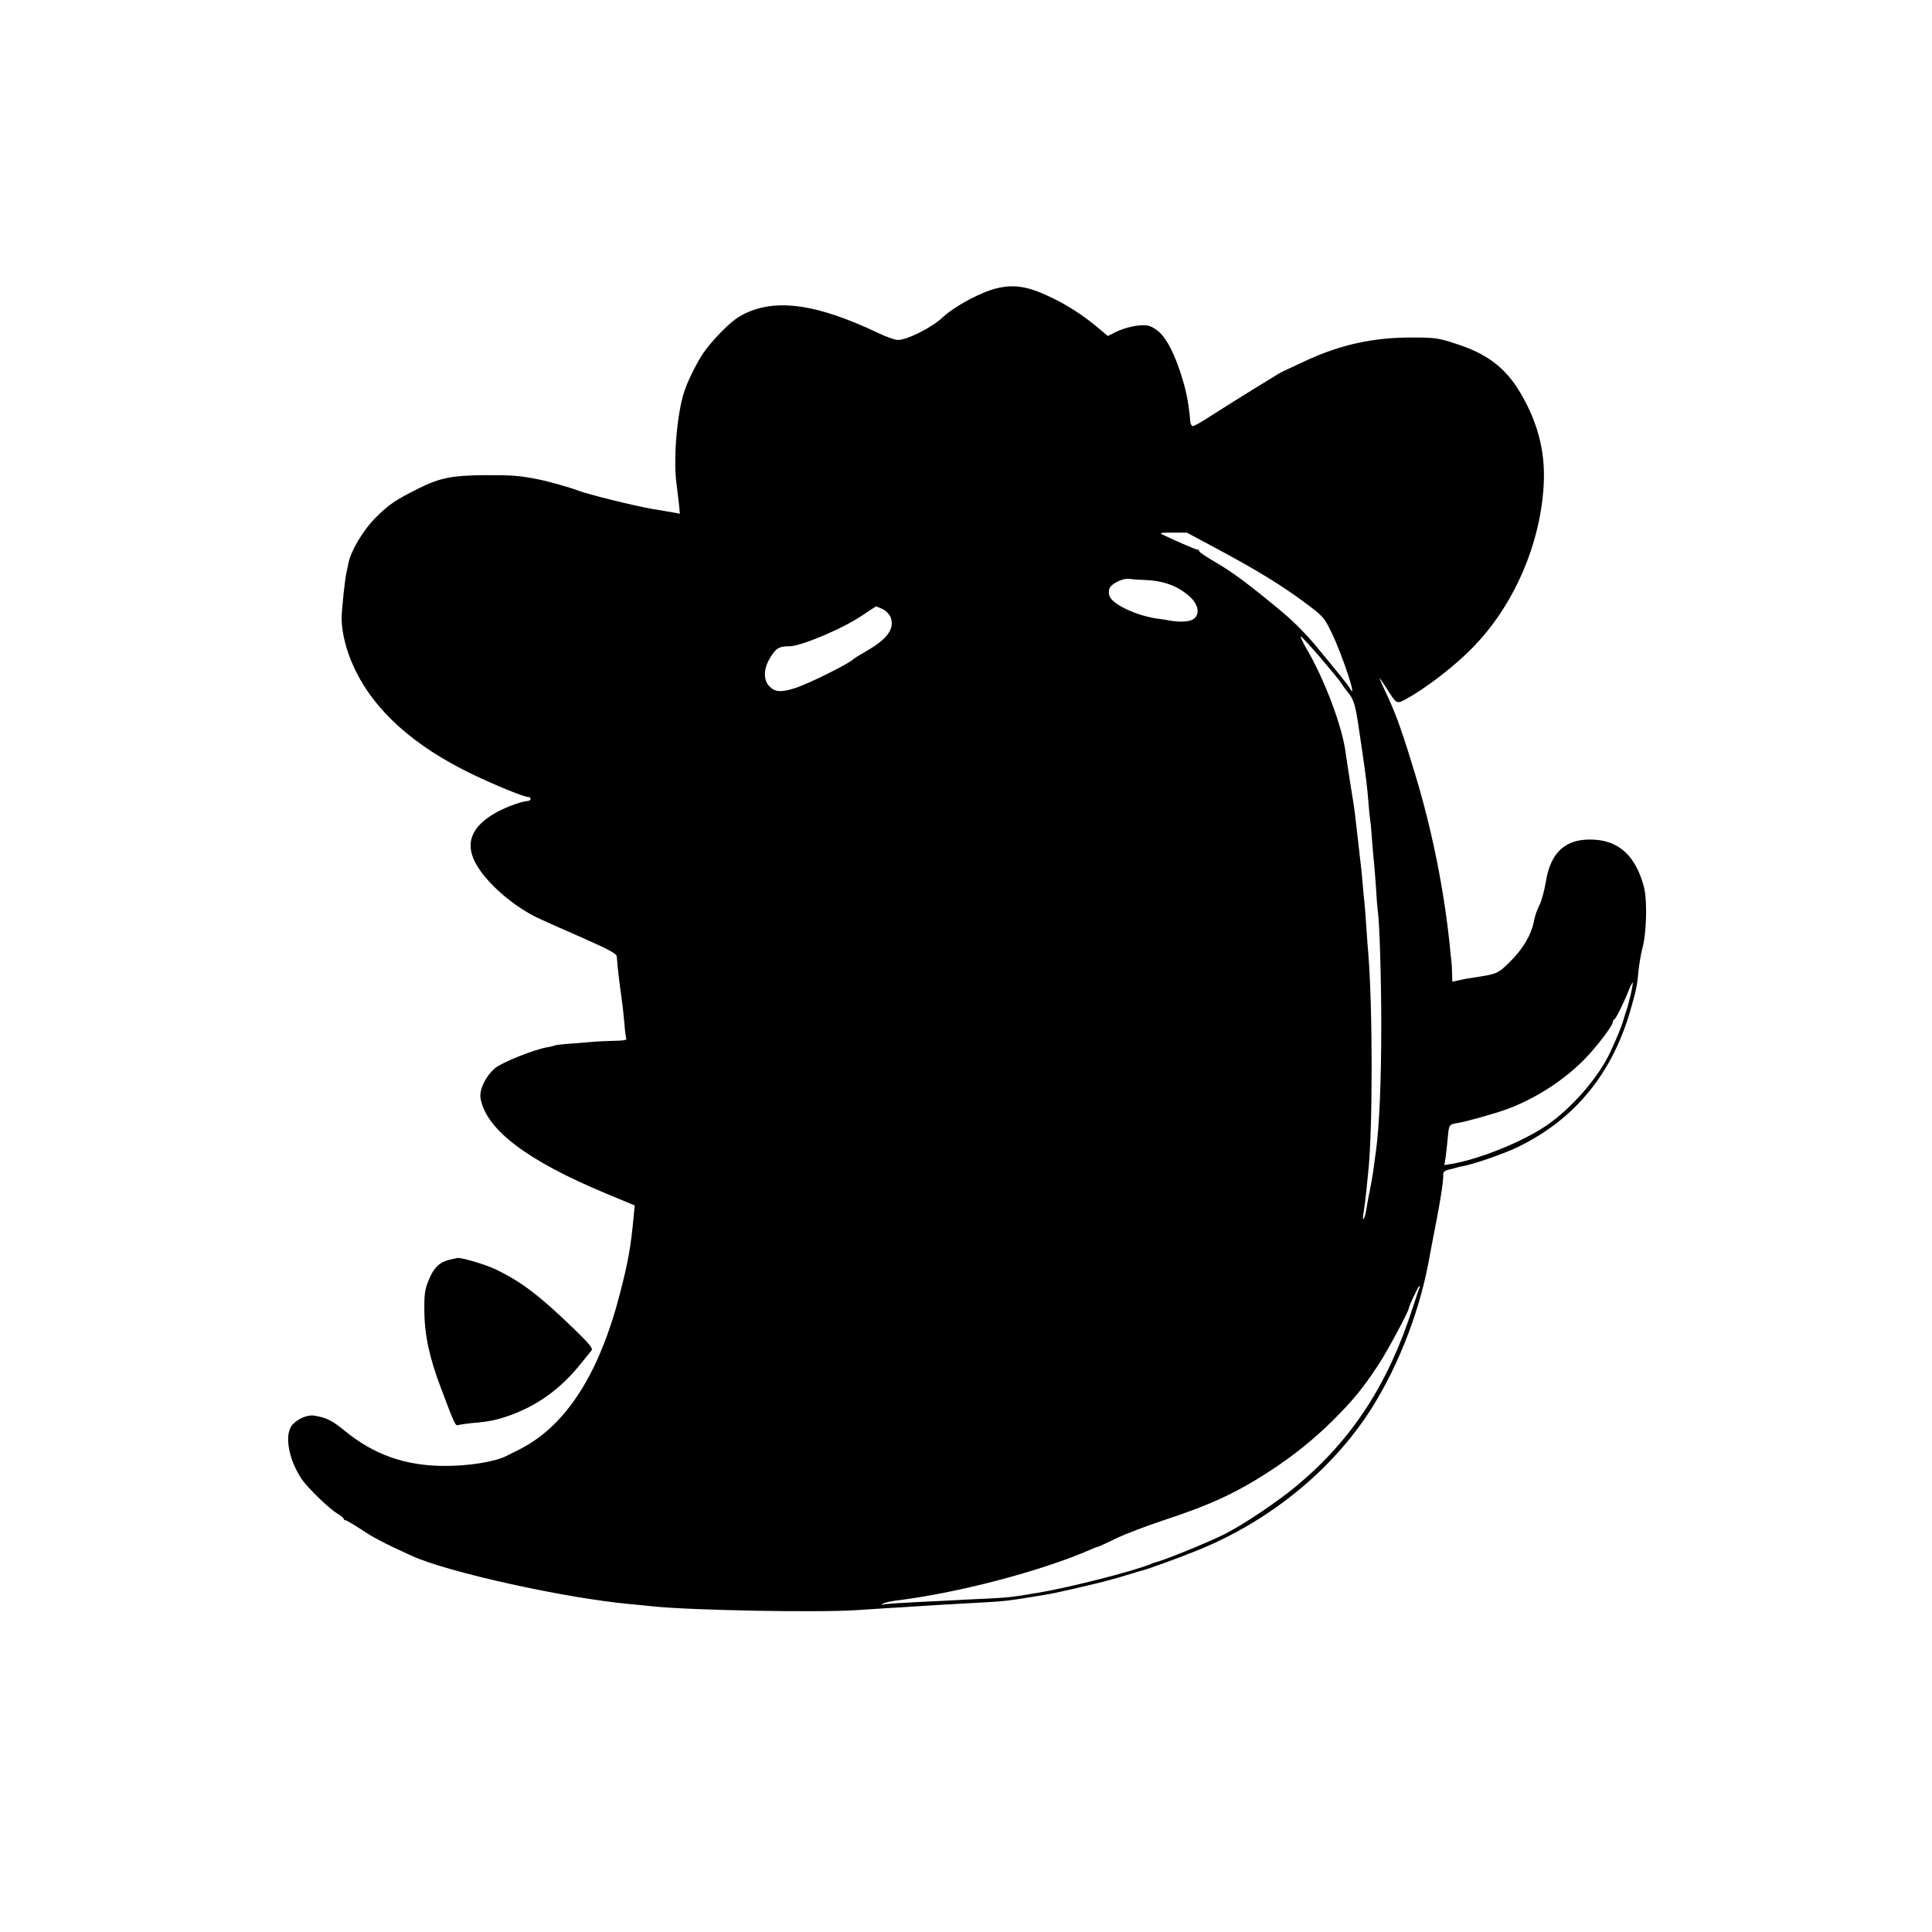
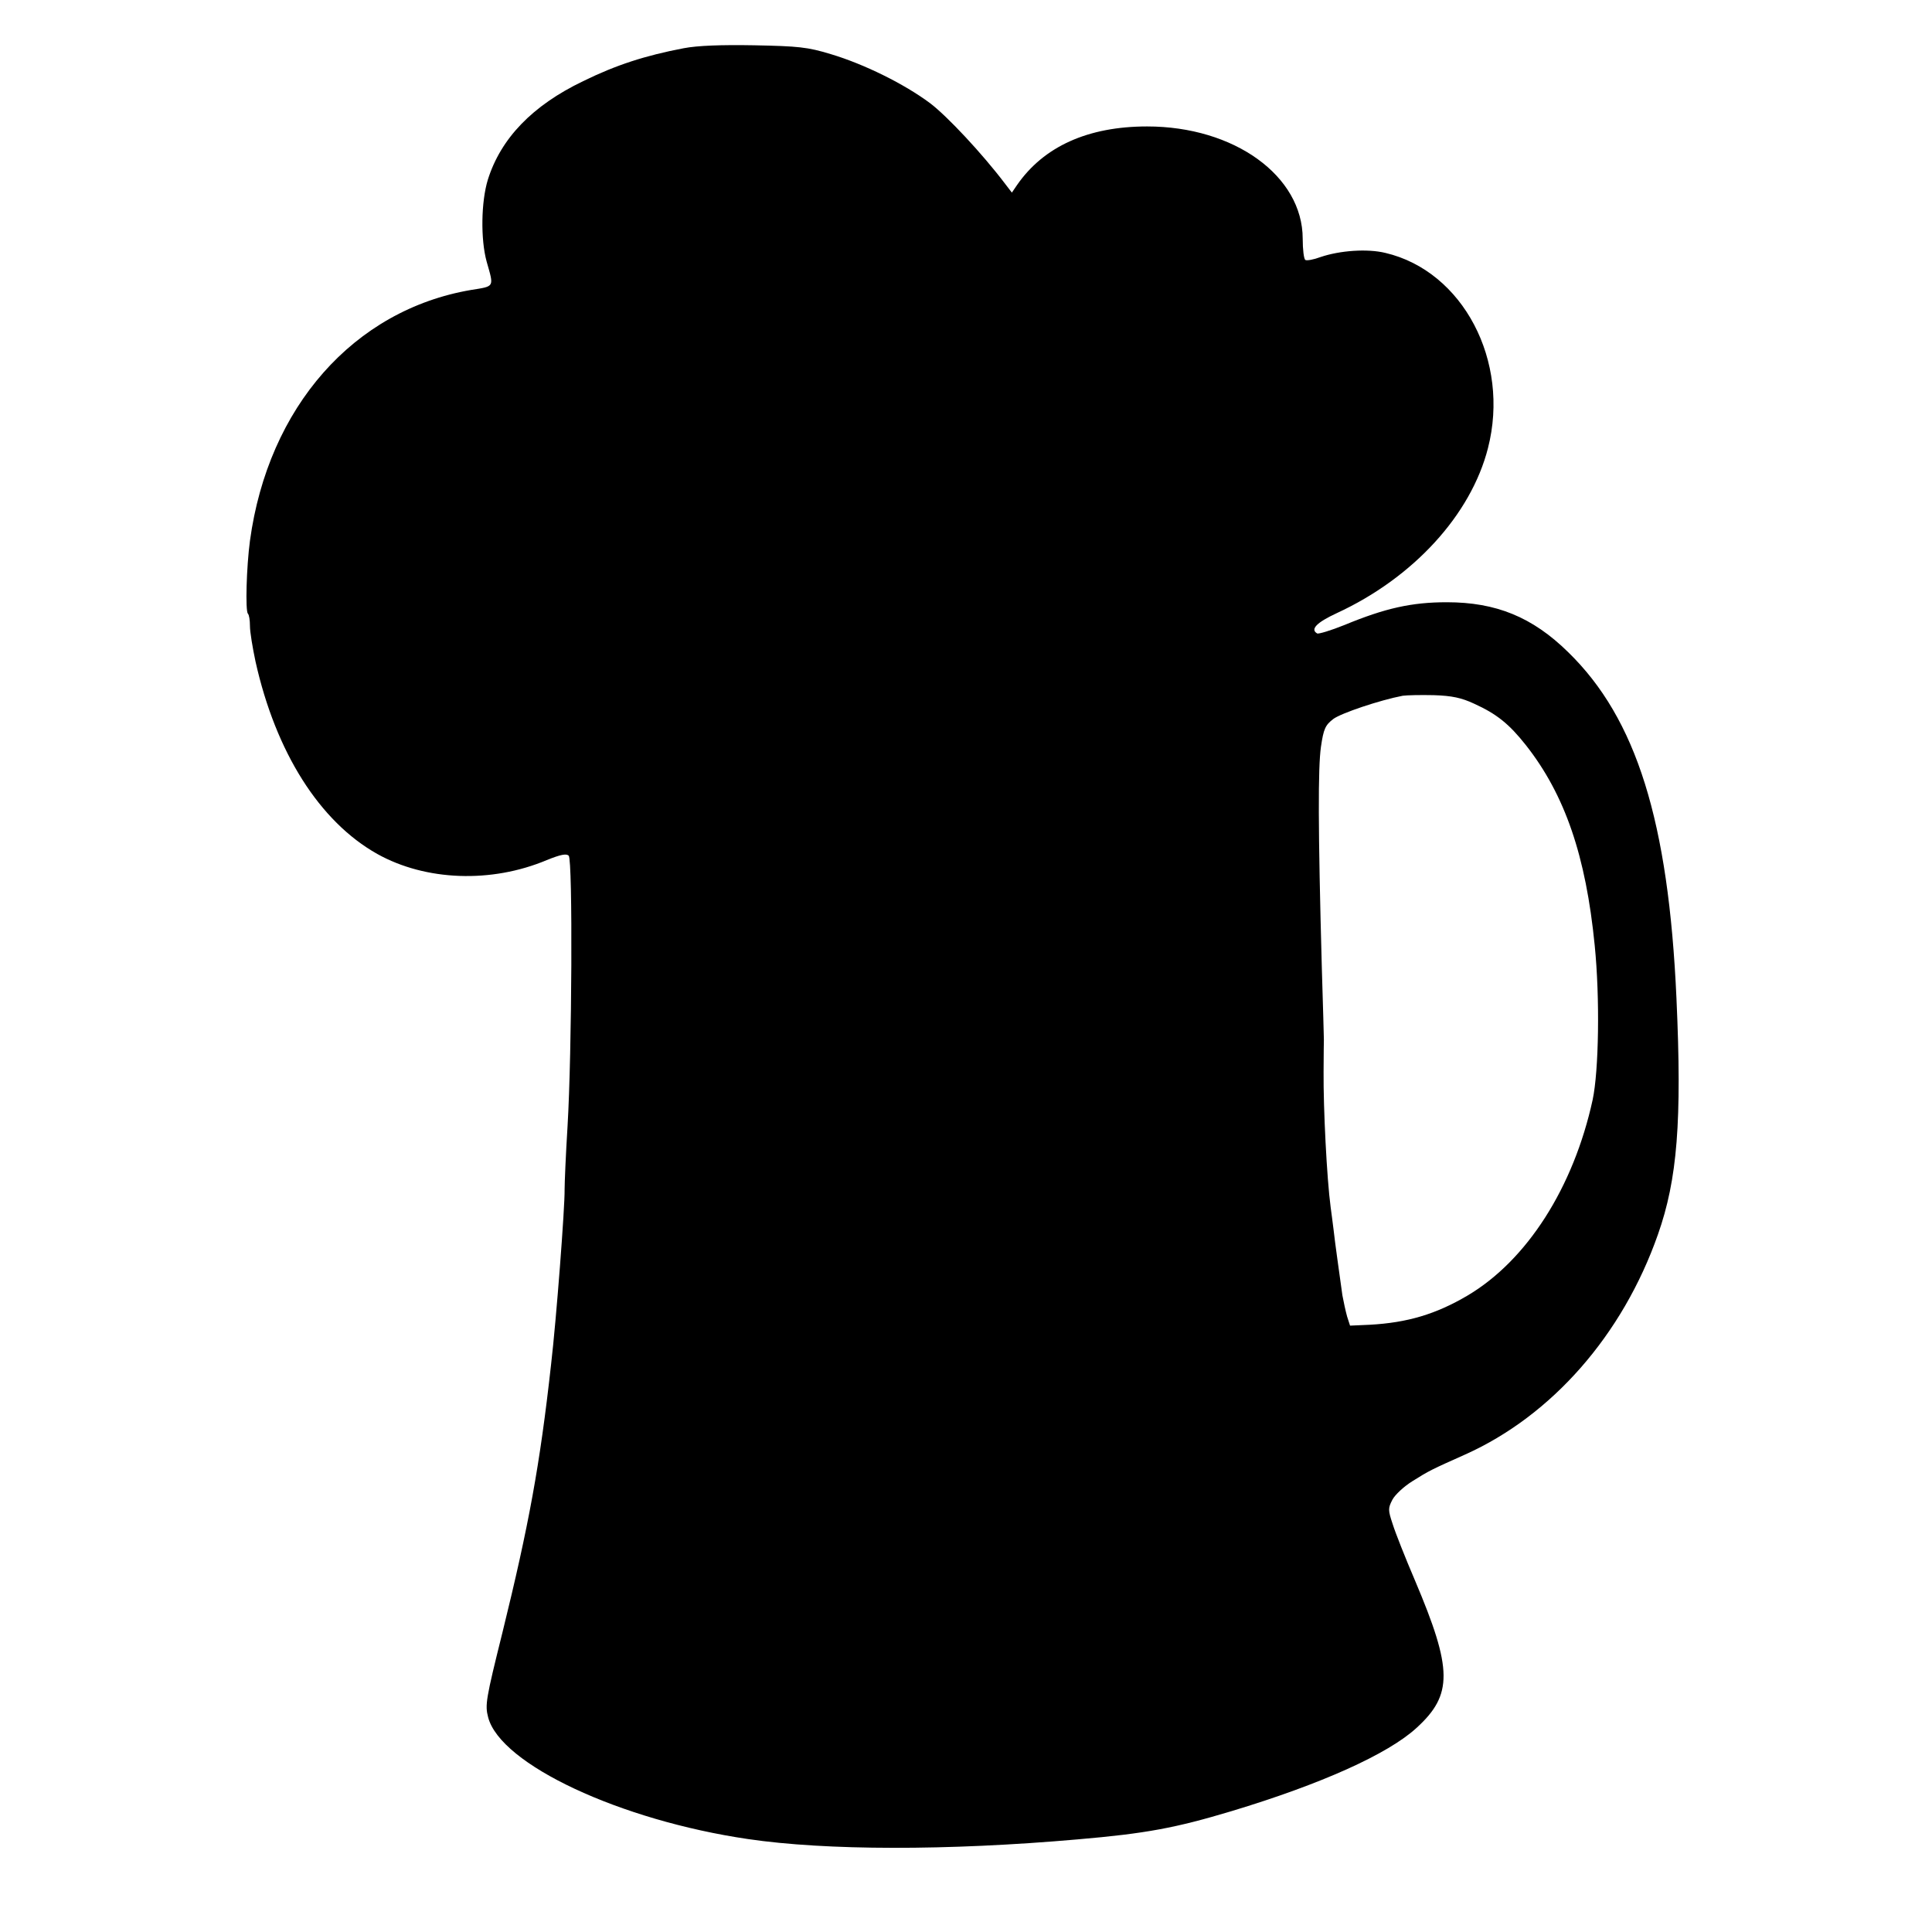
- <svg xmlns="http://www.w3.org/2000/svg" version="1.0" width="16pt" height="16pt" viewBox="0 0 16 16" preserveAspectRatio="xMidYMid meet">
-   <g transform="translate(0,16) scale(0.001564,-0.001564)" fill="#000000" stroke="none">
-     <path d="M5284 8705 c-86 -19 -226 -94 -291 -154 -58 -55 -189 -121 -239 -121 -14 0 -60 16 -102 36 -340 162 -565 189 -737 88 -47 -27 -138 -119 -188 -189 -31 -44 -81 -142 -101 -200 -40 -112 -62 -360 -44 -495 4 -30 10 -79 13 -107 l5 -53 -27 5 c-16 3 -68 12 -118 20 -93 16 -345 78 -395 98 -35 14 -159 49 -205 58 -104 21 -144 24 -290 23 -170 -1 -237 -14 -350 -71 -121 -60 -157 -85 -225 -153 -67 -66 -135 -181 -146 -247 -3 -15 -7 -35 -9 -43 -8 -30 -26 -196 -26 -245 0 -73 25 -174 67 -262 106 -226 316 -414 626 -563 127 -61 273 -120 295 -120 18 0 16 -20 -2 -21 -44 -4 -137 -40 -191 -75 -108 -68 -138 -150 -90 -246 52 -106 208 -243 348 -305 34 -16 138 -62 232 -103 135 -60 171 -80 172 -95 2 -39 15 -151 24 -210 5 -33 12 -96 16 -140 3 -44 8 -83 11 -87 2 -5 -26 -9 -64 -9 -37 -1 -81 -3 -98 -4 -16 -2 -70 -6 -119 -10 -49 -3 -92 -8 -96 -10 -4 -2 -22 -7 -41 -10 -68 -11 -241 -80 -278 -111 -51 -45 -85 -115 -76 -162 31 -164 246 -327 658 -499 l158 -66 -6 -61 c-15 -159 -28 -234 -72 -404 -110 -428 -287 -703 -533 -827 -30 -15 -62 -31 -72 -36 -58 -29 -200 -52 -323 -51 -208 0 -375 59 -531 187 -63 52 -96 69 -159 79 -43 8 -113 -28 -129 -68 -27 -62 1 -179 63 -270 34 -48 145 -156 190 -182 17 -10 31 -22 31 -26 0 -4 4 -8 10 -8 5 0 42 -22 82 -48 65 -44 119 -72 268 -140 189 -87 820 -226 1160 -256 36 -3 90 -9 120 -12 205 -21 871 -33 1070 -20 63 4 140 9 170 11 30 1 96 6 145 9 88 6 161 10 360 21 112 6 142 10 270 31 93 15 116 20 150 28 11 2 72 16 135 31 63 14 153 38 200 53 47 14 87 26 90 27 25 5 193 66 301 110 362 149 679 402 885 707 152 226 275 530 328 813 8 44 26 139 40 210 26 134 40 227 38 257 0 12 9 20 26 24 15 3 34 8 42 11 8 3 26 7 40 9 54 10 216 66 284 99 309 149 510 397 606 749 26 95 29 107 36 186 4 36 13 90 21 120 22 82 26 254 8 323 -42 160 -128 243 -262 251 -149 9 -231 -62 -257 -220 -8 -49 -24 -107 -35 -128 -12 -22 -23 -56 -27 -75 -12 -75 -59 -156 -131 -226 -62 -61 -66 -62 -188 -81 -22 -3 -57 -9 -77 -14 l-38 -8 -1 42 c0 22 -2 50 -3 61 -2 11 -6 54 -10 95 -30 289 -93 605 -181 895 -67 222 -101 317 -145 413 -27 56 -47 102 -45 102 1 0 21 -29 44 -65 42 -68 49 -72 84 -53 116 61 285 192 382 297 214 227 350 557 360 868 5 163 -36 314 -125 464 -78 132 -177 207 -341 259 -94 31 -112 33 -238 33 -203 0 -377 -39 -561 -125 -47 -22 -94 -44 -105 -49 -11 -5 -27 -13 -35 -18 -8 -5 -71 -44 -140 -86 -69 -42 -165 -103 -215 -135 -49 -32 -94 -58 -100 -56 -5 1 -11 11 -12 22 -10 111 -23 173 -55 269 -40 118 -81 190 -128 221 -33 22 -46 25 -96 20 -32 -3 -80 -17 -108 -30 l-50 -25 -51 43 c-77 65 -169 125 -259 166 -111 53 -185 65 -272 45z m1159 -1380 c216 -116 343 -194 464 -284 100 -74 104 -79 144 -161 58 -119 141 -373 97 -295 -9 17 -52 70 -180 225 -50 60 -117 128 -173 175 -171 143 -269 216 -352 264 -51 30 -93 57 -93 62 0 5 -4 9 -10 9 -8 0 -94 37 -175 75 -29 14 -27 15 44 15 l75 0 159 -85z m-380 -166 c102 -4 178 -33 241 -92 44 -42 50 -93 14 -116 -22 -14 -76 -16 -128 -6 -13 3 -42 7 -65 10 -114 17 -240 78 -251 122 -4 14 -3 33 3 42 14 24 74 51 101 46 13 -2 52 -5 85 -6z m-1389 -154 c17 -8 36 -28 42 -43 22 -59 -15 -113 -121 -175 -38 -22 -72 -43 -75 -46 -18 -22 -239 -132 -309 -154 -74 -24 -107 -22 -136 8 -31 30 -33 85 -5 138 34 62 53 76 109 75 62 0 283 93 386 163 39 26 72 48 73 48 2 1 18 -6 36 -14z m2315 -254 c51 -60 101 -120 110 -134 9 -14 28 -41 44 -60 25 -32 35 -64 52 -182 3 -22 12 -83 20 -135 19 -131 24 -174 31 -258 3 -40 7 -81 9 -92 2 -10 7 -59 10 -107 4 -48 8 -104 11 -123 2 -19 6 -77 10 -130 3 -52 7 -106 9 -119 10 -60 19 -368 19 -611 0 -295 -10 -529 -28 -665 -3 -16 -7 -52 -11 -80 -5 -41 -19 -120 -30 -170 -1 -5 -5 -31 -10 -58 -4 -26 -11 -49 -15 -52 -4 -2 -4 14 1 38 4 23 10 74 14 112 4 39 8 84 10 100 24 220 24 868 0 1160 -2 22 -7 83 -10 135 -3 52 -8 111 -10 130 -2 19 -7 67 -10 105 -3 39 -8 88 -11 110 -9 79 -13 111 -19 165 -6 58 -13 115 -21 165 -3 17 -7 41 -9 55 -2 14 -8 54 -14 90 -6 36 -12 81 -15 100 -17 140 -112 393 -210 559 -19 34 -32 61 -28 61 4 0 49 -49 101 -109z m1645 -1791 c-9 -36 -18 -72 -22 -80 -7 -20 -7 -21 -17 -55 -9 -31 -32 -87 -68 -165 -62 -135 -209 -303 -342 -392 -127 -86 -360 -179 -505 -202 l-32 -5 7 42 c3 23 8 69 11 102 6 69 8 72 49 78 46 7 214 54 273 77 144 55 286 146 393 252 64 63 159 186 159 206 0 6 3 12 8 14 8 3 51 90 77 156 10 24 19 41 21 40 1 -2 -4 -33 -12 -68z m-1117 -1547 c-3 -5 -18 -51 -35 -103 -131 -408 -320 -699 -612 -944 -104 -87 -284 -208 -387 -260 -91 -45 -315 -137 -373 -151 -3 -1 -12 -4 -20 -8 -101 -40 -432 -124 -595 -151 -143 -24 -156 -25 -276 -31 -63 -3 -152 -7 -199 -10 -269 -13 -336 -17 -345 -22 -7 -4 -7 -2 0 5 6 5 37 13 70 17 324 39 773 157 1032 271 17 8 34 14 37 14 3 0 47 20 98 45 51 24 161 66 243 93 250 82 386 144 565 260 125 81 238 171 343 276 103 103 157 169 240 296 46 71 157 278 157 293 0 11 50 117 55 117 4 0 4 -3 2 -7z" />
-     <path d="M2381 3560 c-53 -13 -84 -42 -110 -106 -21 -50 -25 -74 -24 -164 1 -131 27 -250 89 -413 76 -201 75 -198 93 -192 9 2 41 7 71 10 90 7 130 16 201 41 146 53 267 140 371 269 27 33 54 66 60 74 9 11 -9 33 -88 110 -186 180 -281 253 -420 320 -51 25 -180 63 -202 60 -4 -1 -22 -5 -41 -9z" />
+ <svg xmlns="http://www.w3.org/2000/svg" version="1.0" width="657pt" height="657pt" viewBox="0 0 657 657" preserveAspectRatio="xMidYMid meet">
+   <g transform="translate(0,657) scale(0.1,-0.1)" fill="#000000" stroke="none">
+     <path d="M2325 6406 c-131 -25 -230 -57 -342 -112 -173 -83 -280 -195 -324 -335 -23 -75 -25 -203 -4 -279 25 -88 28 -83 -53 -96 -399 -68 -690 -398 -752 -853 -12 -90 -16 -238 -7 -248 4 -3 7 -22 7 -42 0 -20 9 -74 19 -121 69 -309 218 -544 414 -654 165 -92 388 -100 576 -21 47 19 67 23 75 15 14 -14 11 -669 -4 -920 -6 -96 -10 -193 -10 -215 1 -60 -28 -441 -46 -595 -38 -343 -76 -548 -165 -910 -57 -229 -60 -248 -49 -290 42 -160 448 -350 884 -414 265 -39 677 -40 1121 -1 233 20 333 39 523 96 305 92 532 194 629 283 124 113 123 199 -5 501 -33 77 -67 163 -76 192 -16 48 -16 54 -1 83 9 17 39 45 68 63 57 36 66 40 180 91 294 132 535 406 655 748 66 187 82 385 63 803 -27 602 -136 951 -368 1177 -122 120 -246 170 -413 170 -119 0 -209 -20 -347 -77 -47 -19 -90 -32 -94 -29 -24 14 -2 37 67 69 260 120 456 334 514 561 76 296 -85 602 -349 664 -62 15 -155 8 -220 -14 -24 -9 -47 -13 -52 -10 -5 3 -9 35 -9 72 0 214 -233 382 -529 382 -201 0 -352 -68 -443 -200 l-17 -25 -23 30 c-78 103 -197 230 -255 274 -87 65 -224 133 -338 167 -79 24 -110 27 -260 30 -113 2 -193 -1 -240 -10z m2688 -2229 c77 -35 119 -69 176 -141 133 -169 204 -377 234 -681 18 -179 14 -426 -7 -525 -65 -298 -223 -546 -426 -666 -107 -63 -204 -92 -332 -99 l-67 -3 -10 31 c-5 18 -12 50 -16 72 -11 80 -25 177 -30 223 -3 26 -8 61 -10 77 -13 97 -25 337 -24 460 0 55 1 105 1 110 0 6 -3 116 -7 245 -13 477 -13 679 -3 750 9 62 15 74 42 95 27 20 158 64 236 79 14 2 61 3 106 2 62 -2 94 -9 137 -29z" />
  </g>
</svg>
